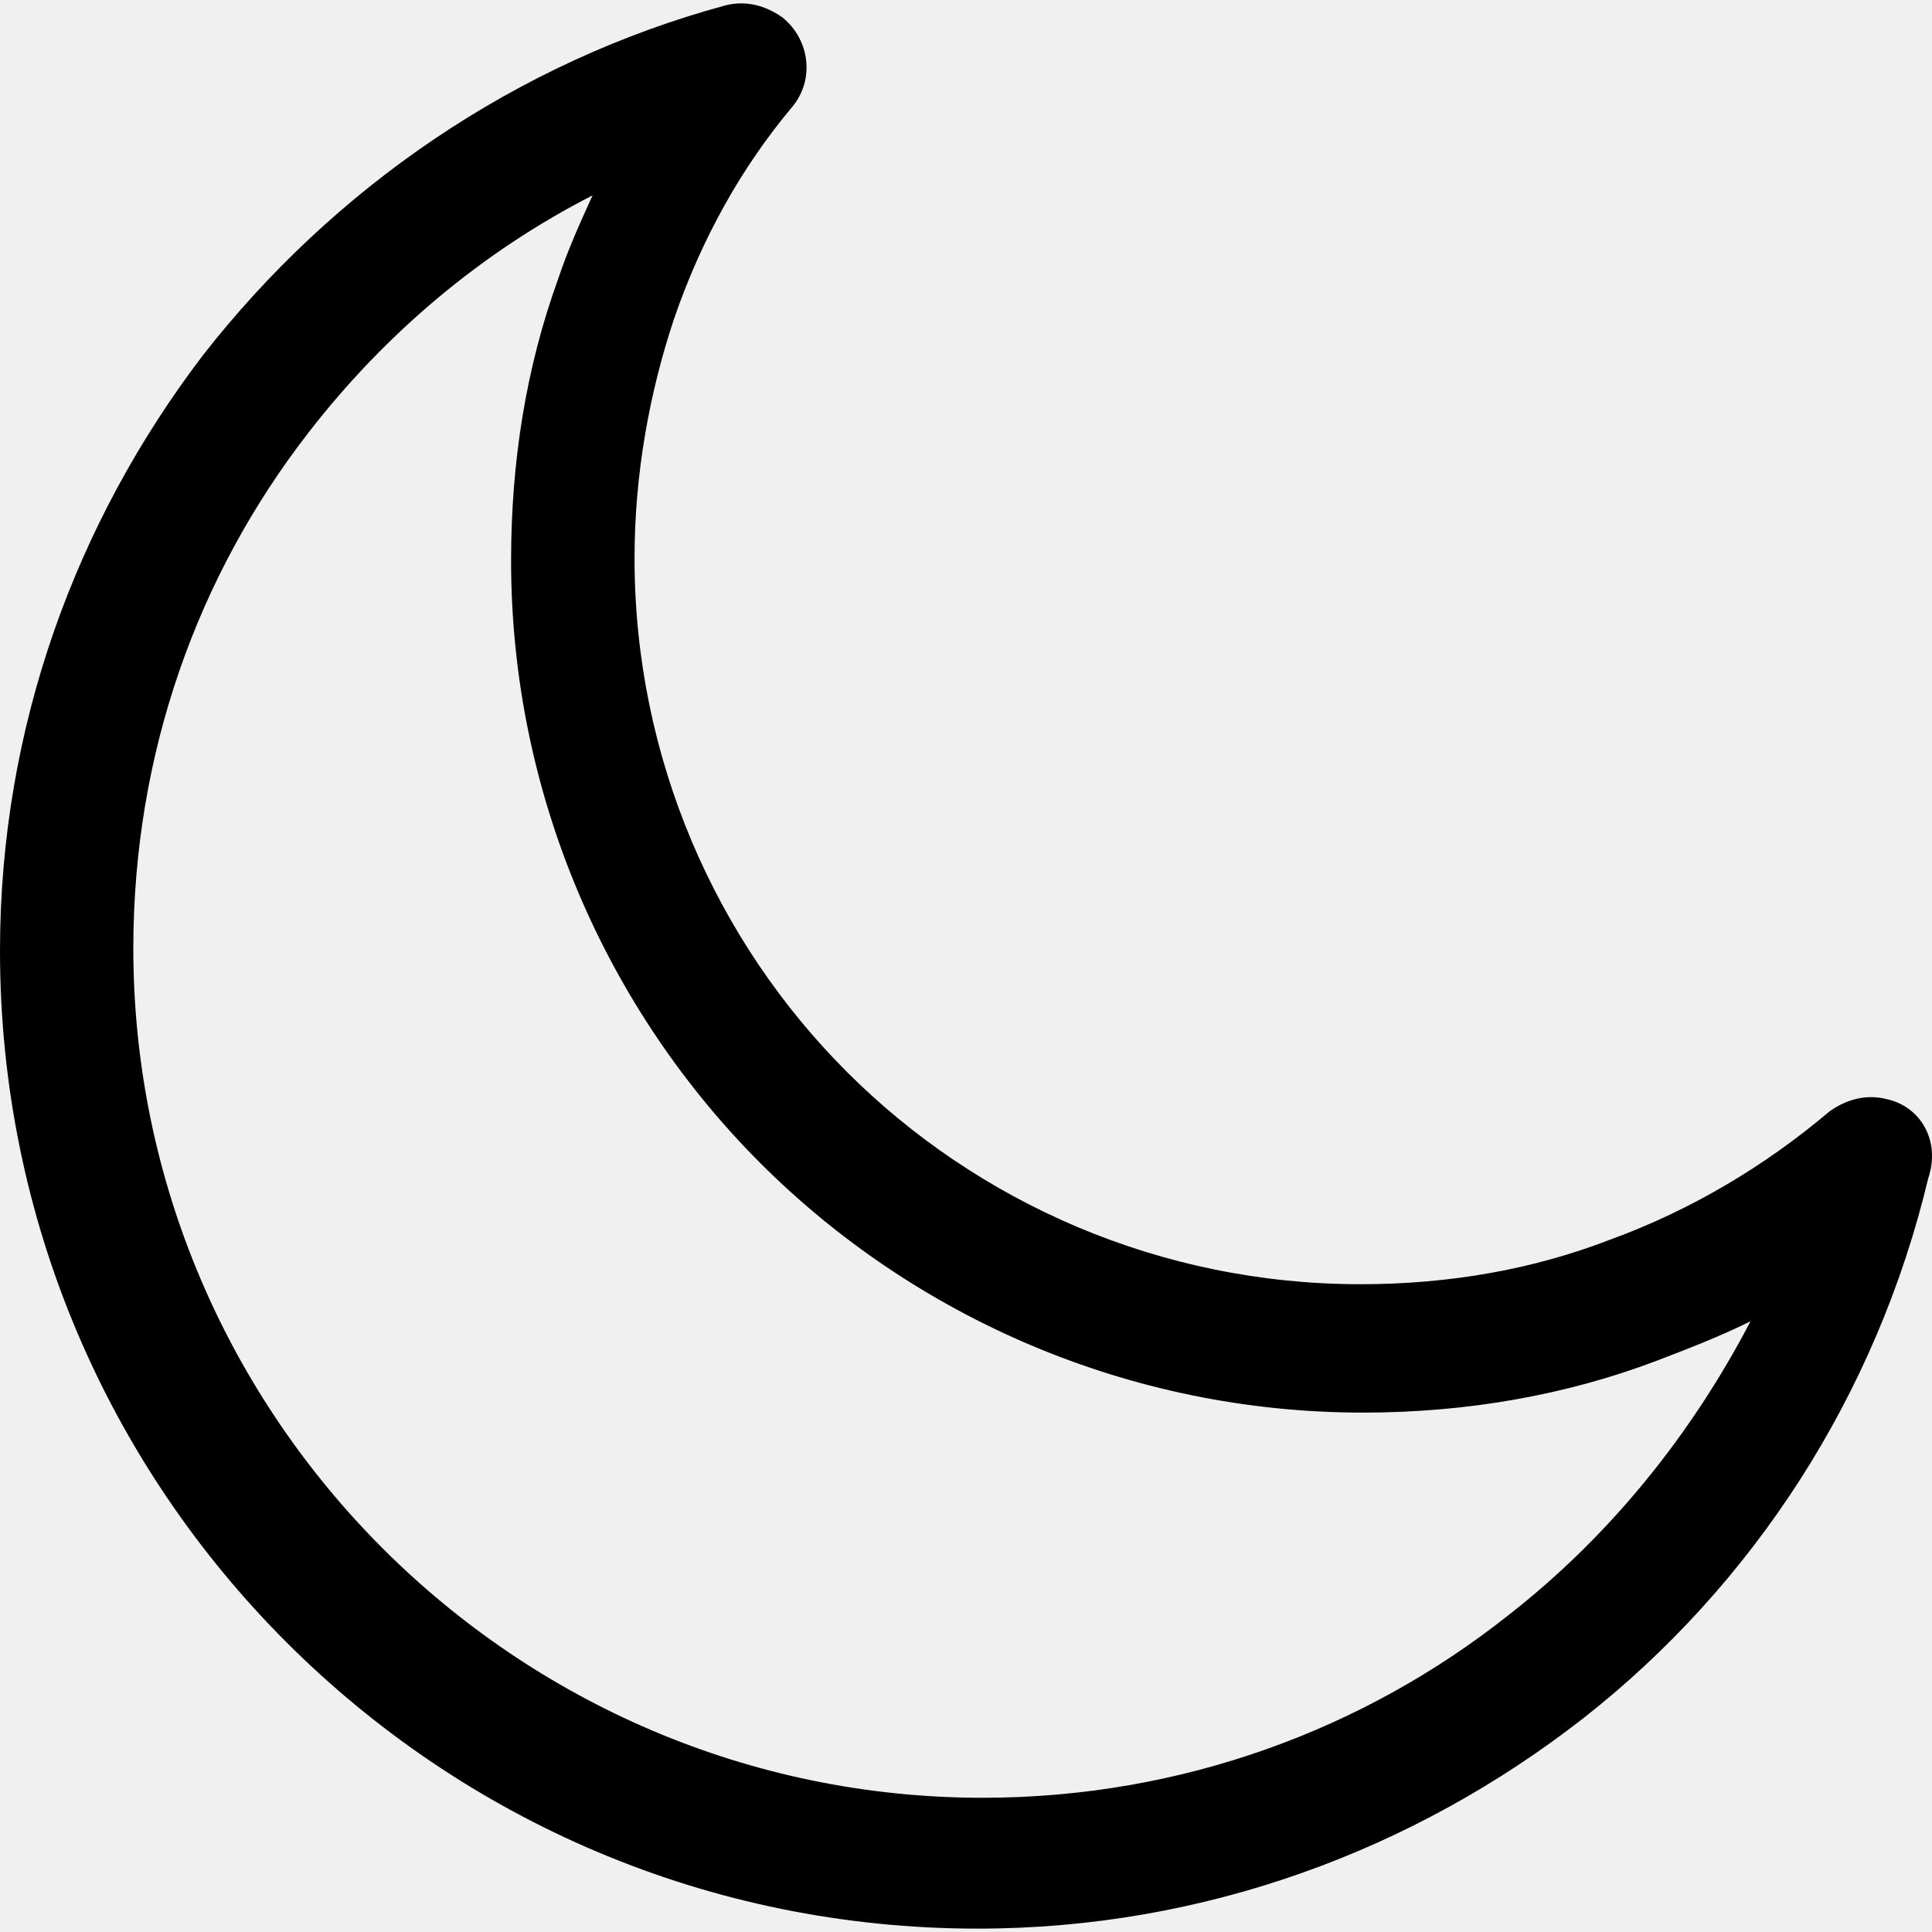
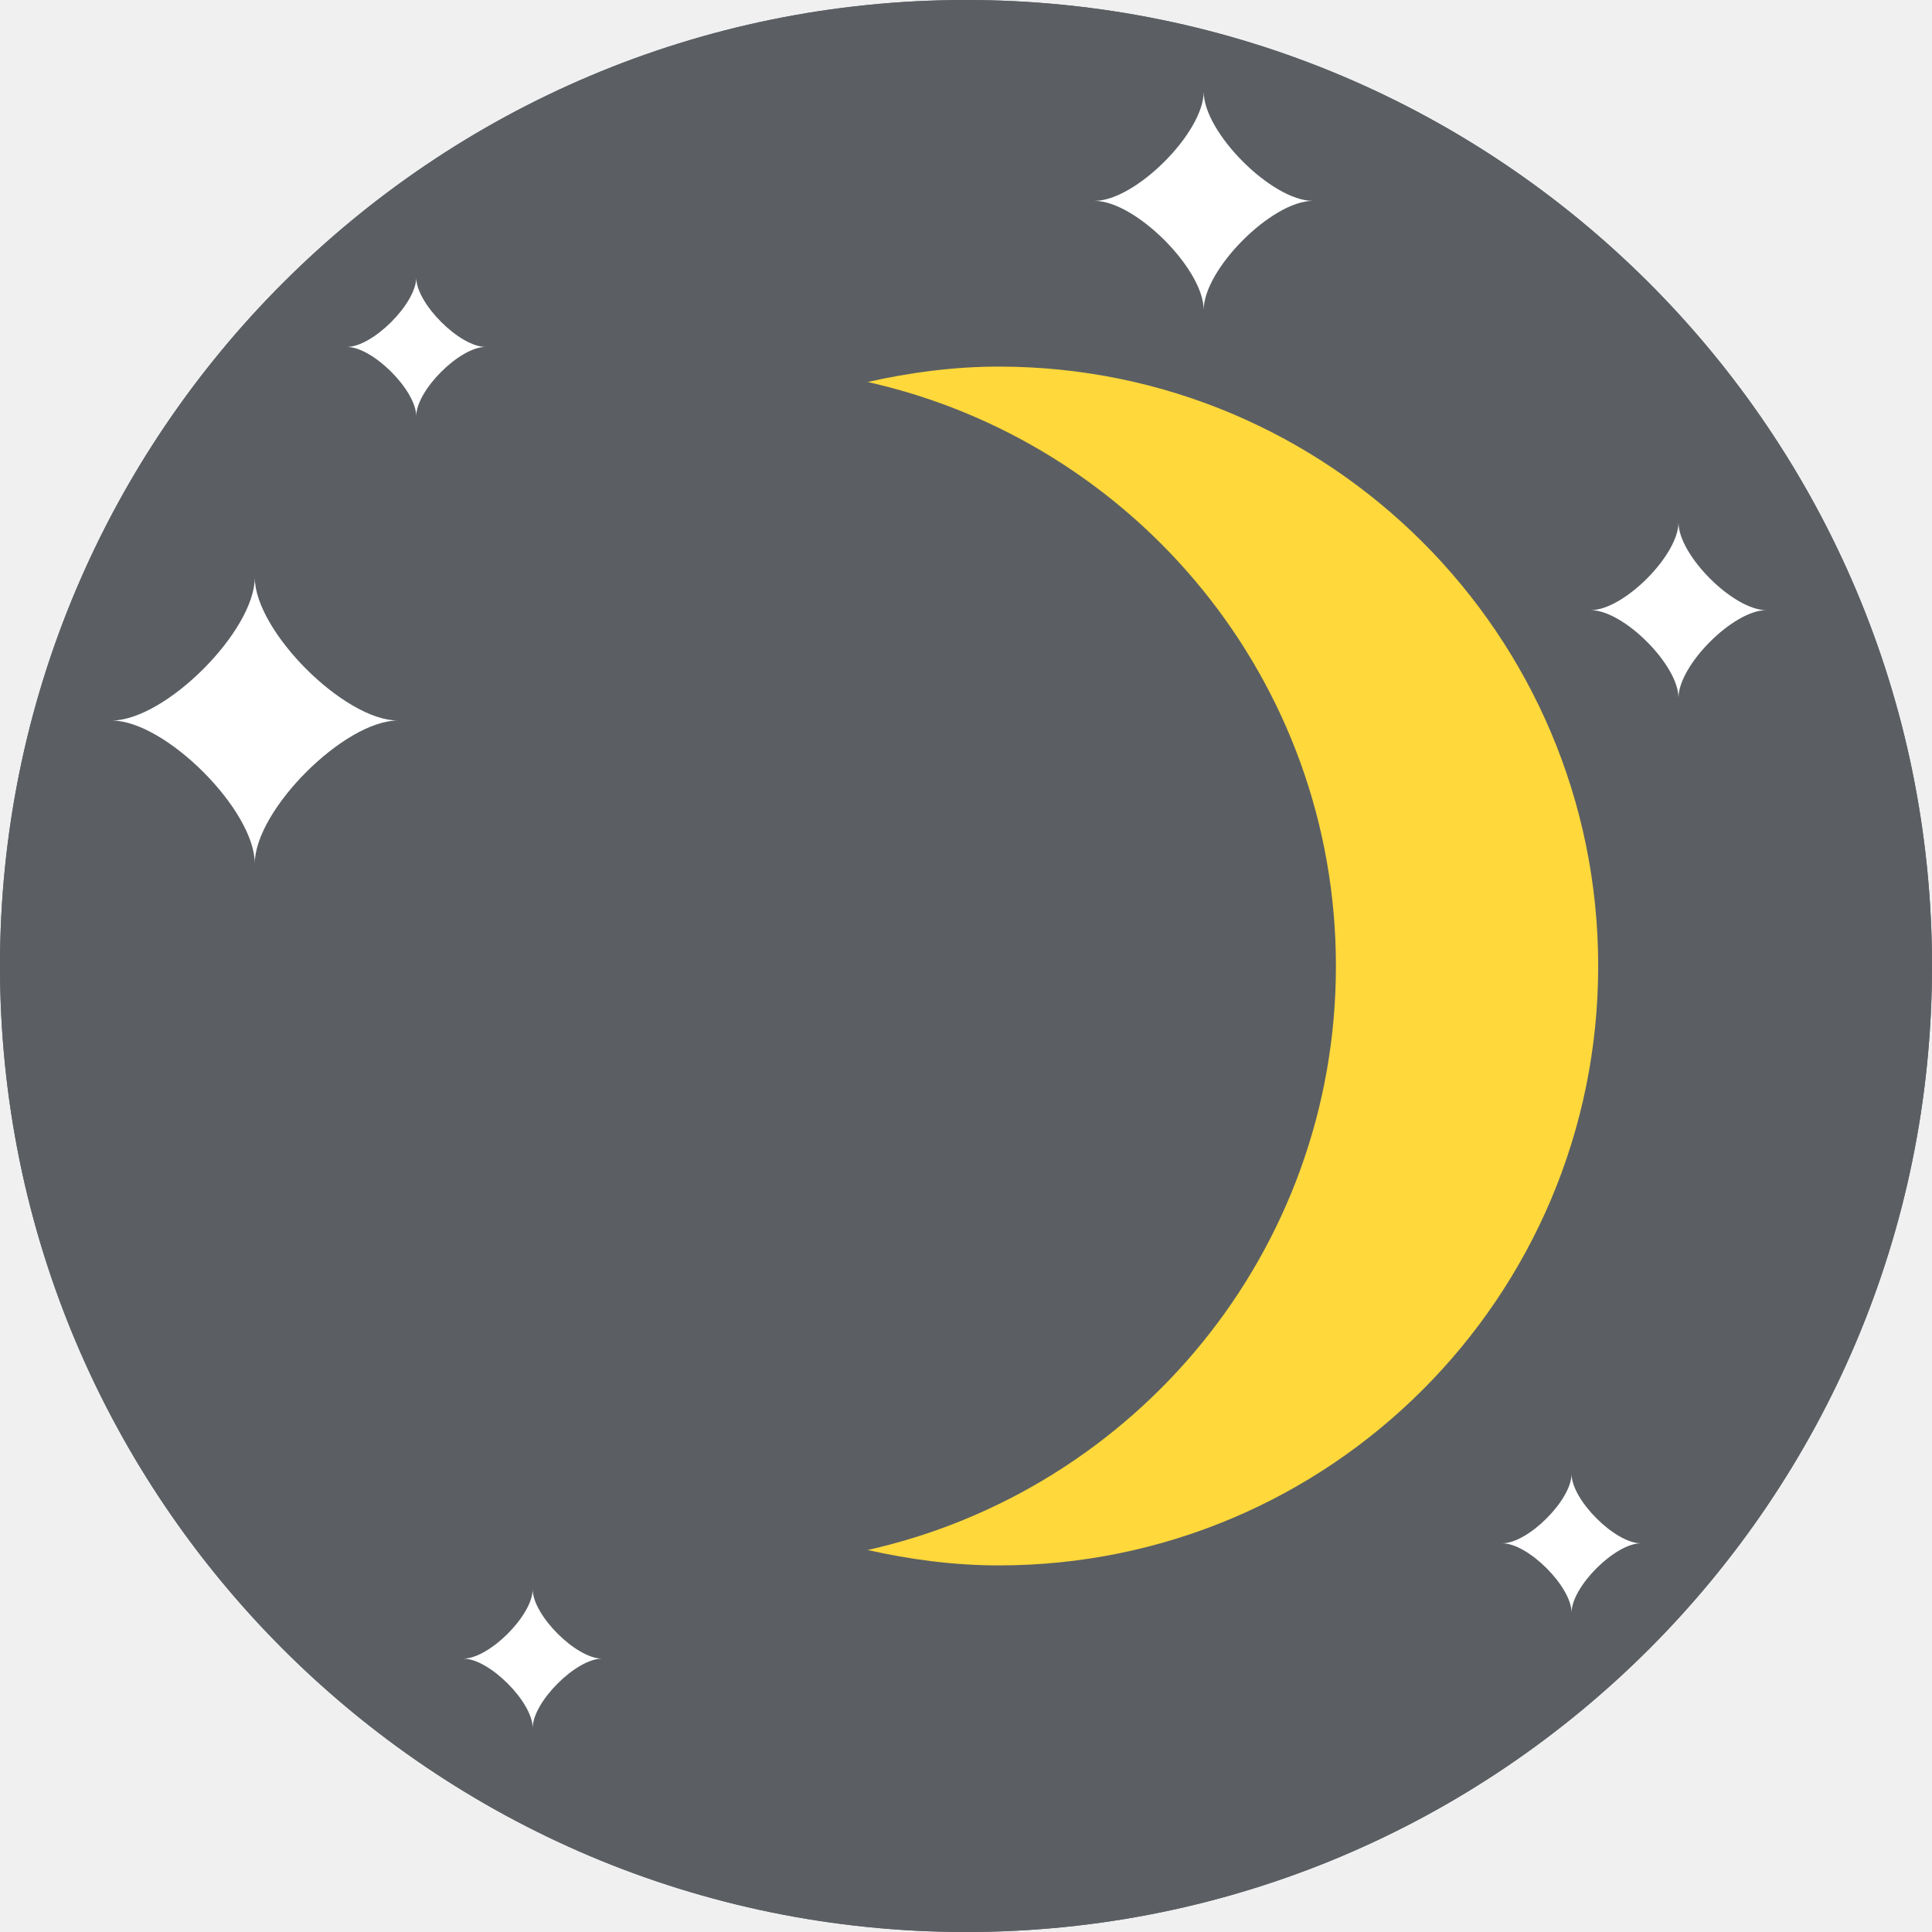
- <svg xmlns="http://www.w3.org/2000/svg" version="1.1" id="Capa_1" x="0px" y="0px" viewBox="0 0 312.999 312.999" style="enable-background:new 0 0 312.999 312.999;" xml:space="preserve">
+ <svg xmlns="http://www.w3.org/2000/svg" version="1.1" id="Capa_1" x="0px" y="0px" viewBox="0 0 512 512" style="enable-background:new 0 0 512 512;" xml:space="preserve">
  <g>
-     <g>
-       <path d="M305.6,178.053c-3.2-0.8-6.4,0-9.2,2c-10.4,8.8-22.4,16-35.6,20.8c-12.4,4.8-26,7.2-40.4,7.2c-32.4,0-62-13.2-83.2-34.4    c-21.2-21.2-34.4-50.8-34.4-83.2c0-13.6,2.4-26.8,6.4-38.8c4.4-12.8,10.8-24.4,19.2-34.4c3.6-4.4,2.8-10.8-1.6-14.4    c-2.8-2-6-2.8-9.2-2c-34,9.2-63.6,29.6-84.8,56.8c-20.4,26.8-32.8,60-32.8,96.4c0,43.6,17.6,83.2,46.4,112s68.4,46.4,112,46.4    c36.8,0,70.8-12.8,98-34c27.6-21.6,47.6-52.4,56-87.6C314.4,184.853,311.2,179.253,305.6,178.053z M244.4,261.653    c-23.2,18.4-52.8,29.6-85.2,29.6c-38,0-72.4-15.6-97.2-40.4c-24.8-24.8-40.4-59.2-40.4-97.2c0-31.6,10.4-60.4,28.4-83.6    c12.4-16,28-29.2,46-38.4c-2,4.4-4,8.8-5.6,13.6c-5.2,14.4-7.6,29.6-7.6,45.6c0,38,15.6,72.8,40.4,97.6s59.6,40.4,97.6,40.4    c16.8,0,32.8-2.8,47.6-8.4c5.2-2,10.4-4,15.2-6.4C274,232.453,260.8,248.853,244.4,261.653z" />
-     </g>
+     <circle style="fill:#5B5F63;" cx="256" cy="256" r="256" />
+     <circle style="fill:#5B5F63;" cx="256" cy="256" r="256" />
+   </g>
+   <path style="fill:#FFD83B;" d="M264.688,97.152c-11.968,0-23.536,1.568-34.752,4.08C300.896,117.12,354.032,180.24,354.032,256  s-53.136,138.88-124.096,154.768c11.216,2.512,22.768,4.08,34.752,4.08c87.728,0,158.848-71.12,158.848-158.848  S352.416,97.152,264.688,97.152z" />
+   <g>
+     <path style="fill:#FFFFFF;" d="M110.304,110.304c0-6.864-11.504-18.368-18.368-18.368c6.864,0,18.368-11.504,18.368-18.368   c0,6.864,11.504,18.368,18.368,18.368C121.808,91.936,110.304,103.44,110.304,110.304z" />
+     <path style="fill:#FFFFFF;" d="M416.48,427.36c0-6.864-11.504-18.368-18.368-18.368c6.864,0,18.368-11.504,18.368-18.368   c0,6.864,11.504,18.368,18.368,18.368C427.984,408.992,416.48,420.496,416.48,427.36z" />
+     <path style="fill:#FFFFFF;" d="M141.168,457.92c0-6.864-11.504-18.368-18.368-18.368c6.864,0,18.368-11.504,18.368-18.368   c0,6.864,11.504,18.368,18.368,18.368C152.656,439.552,141.168,451.04,141.168,457.92z" />
+     <path style="fill:#FFFFFF;" d="M318.992,82.144c0-10.816-18.096-28.912-28.912-28.912c10.816,0,28.912-18.096,28.912-28.912   c0,10.816,18.096,28.912,28.912,28.912C337.088,53.232,318.992,71.328,318.992,82.144z" />
+     <path style="fill:#FFFFFF;" d="M444.816,184.944c0-8.704-14.56-23.248-23.248-23.248c8.704,0,23.248-14.56,23.248-23.248   c0,8.704,14.56,23.248,23.248,23.248C459.376,161.696,444.816,176.256,444.816,184.944z" />
+     <path style="fill:#FFFFFF;" d="M67.52,228.864c0-14.176-23.728-37.92-37.92-37.92c14.176,0,37.92-23.728,37.92-37.92   c0,14.176,23.728,37.92,37.92,37.92C91.264,190.96,67.52,214.688,67.52,228.864z" />
  </g>
  <g>
</g>
  <g>
</g>
  <g>
</g>
  <g>
</g>
  <g>
</g>
  <g>
</g>
  <g>
</g>
  <g>
</g>
  <g>
</g>
  <g>
</g>
  <g>
</g>
  <g>
</g>
  <g>
</g>
  <g>
</g>
  <g>
</g>
</svg>
